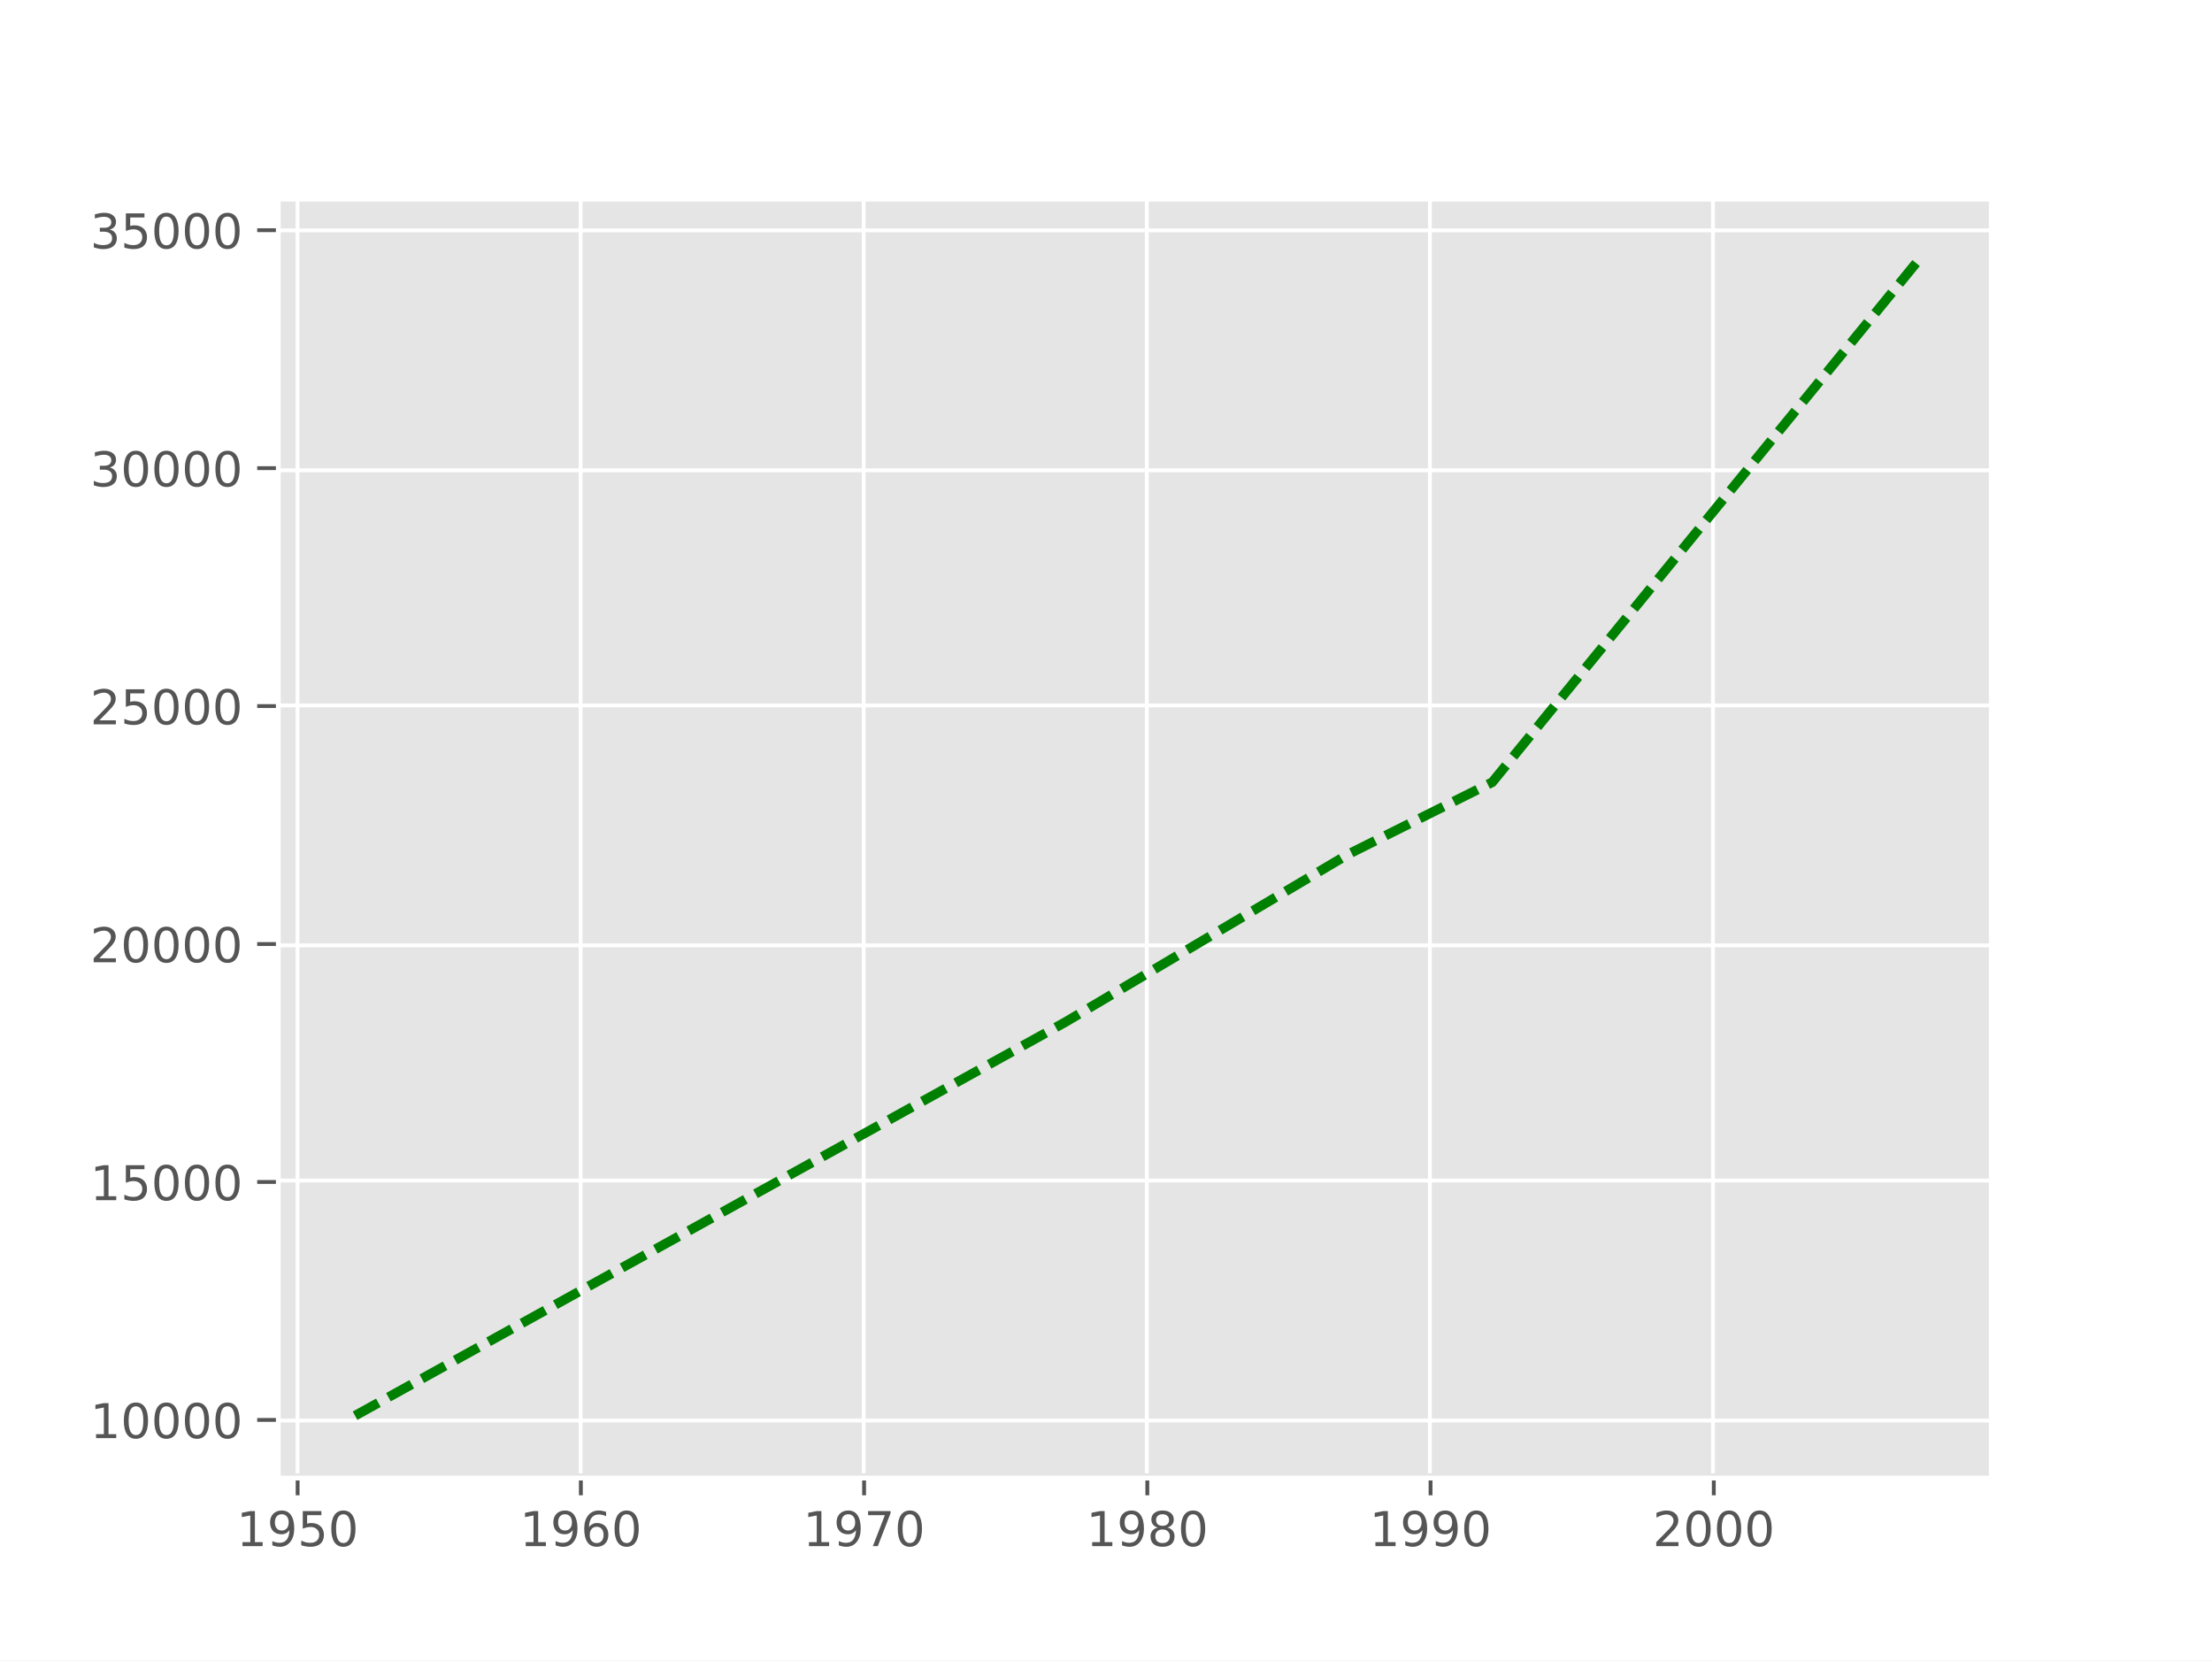
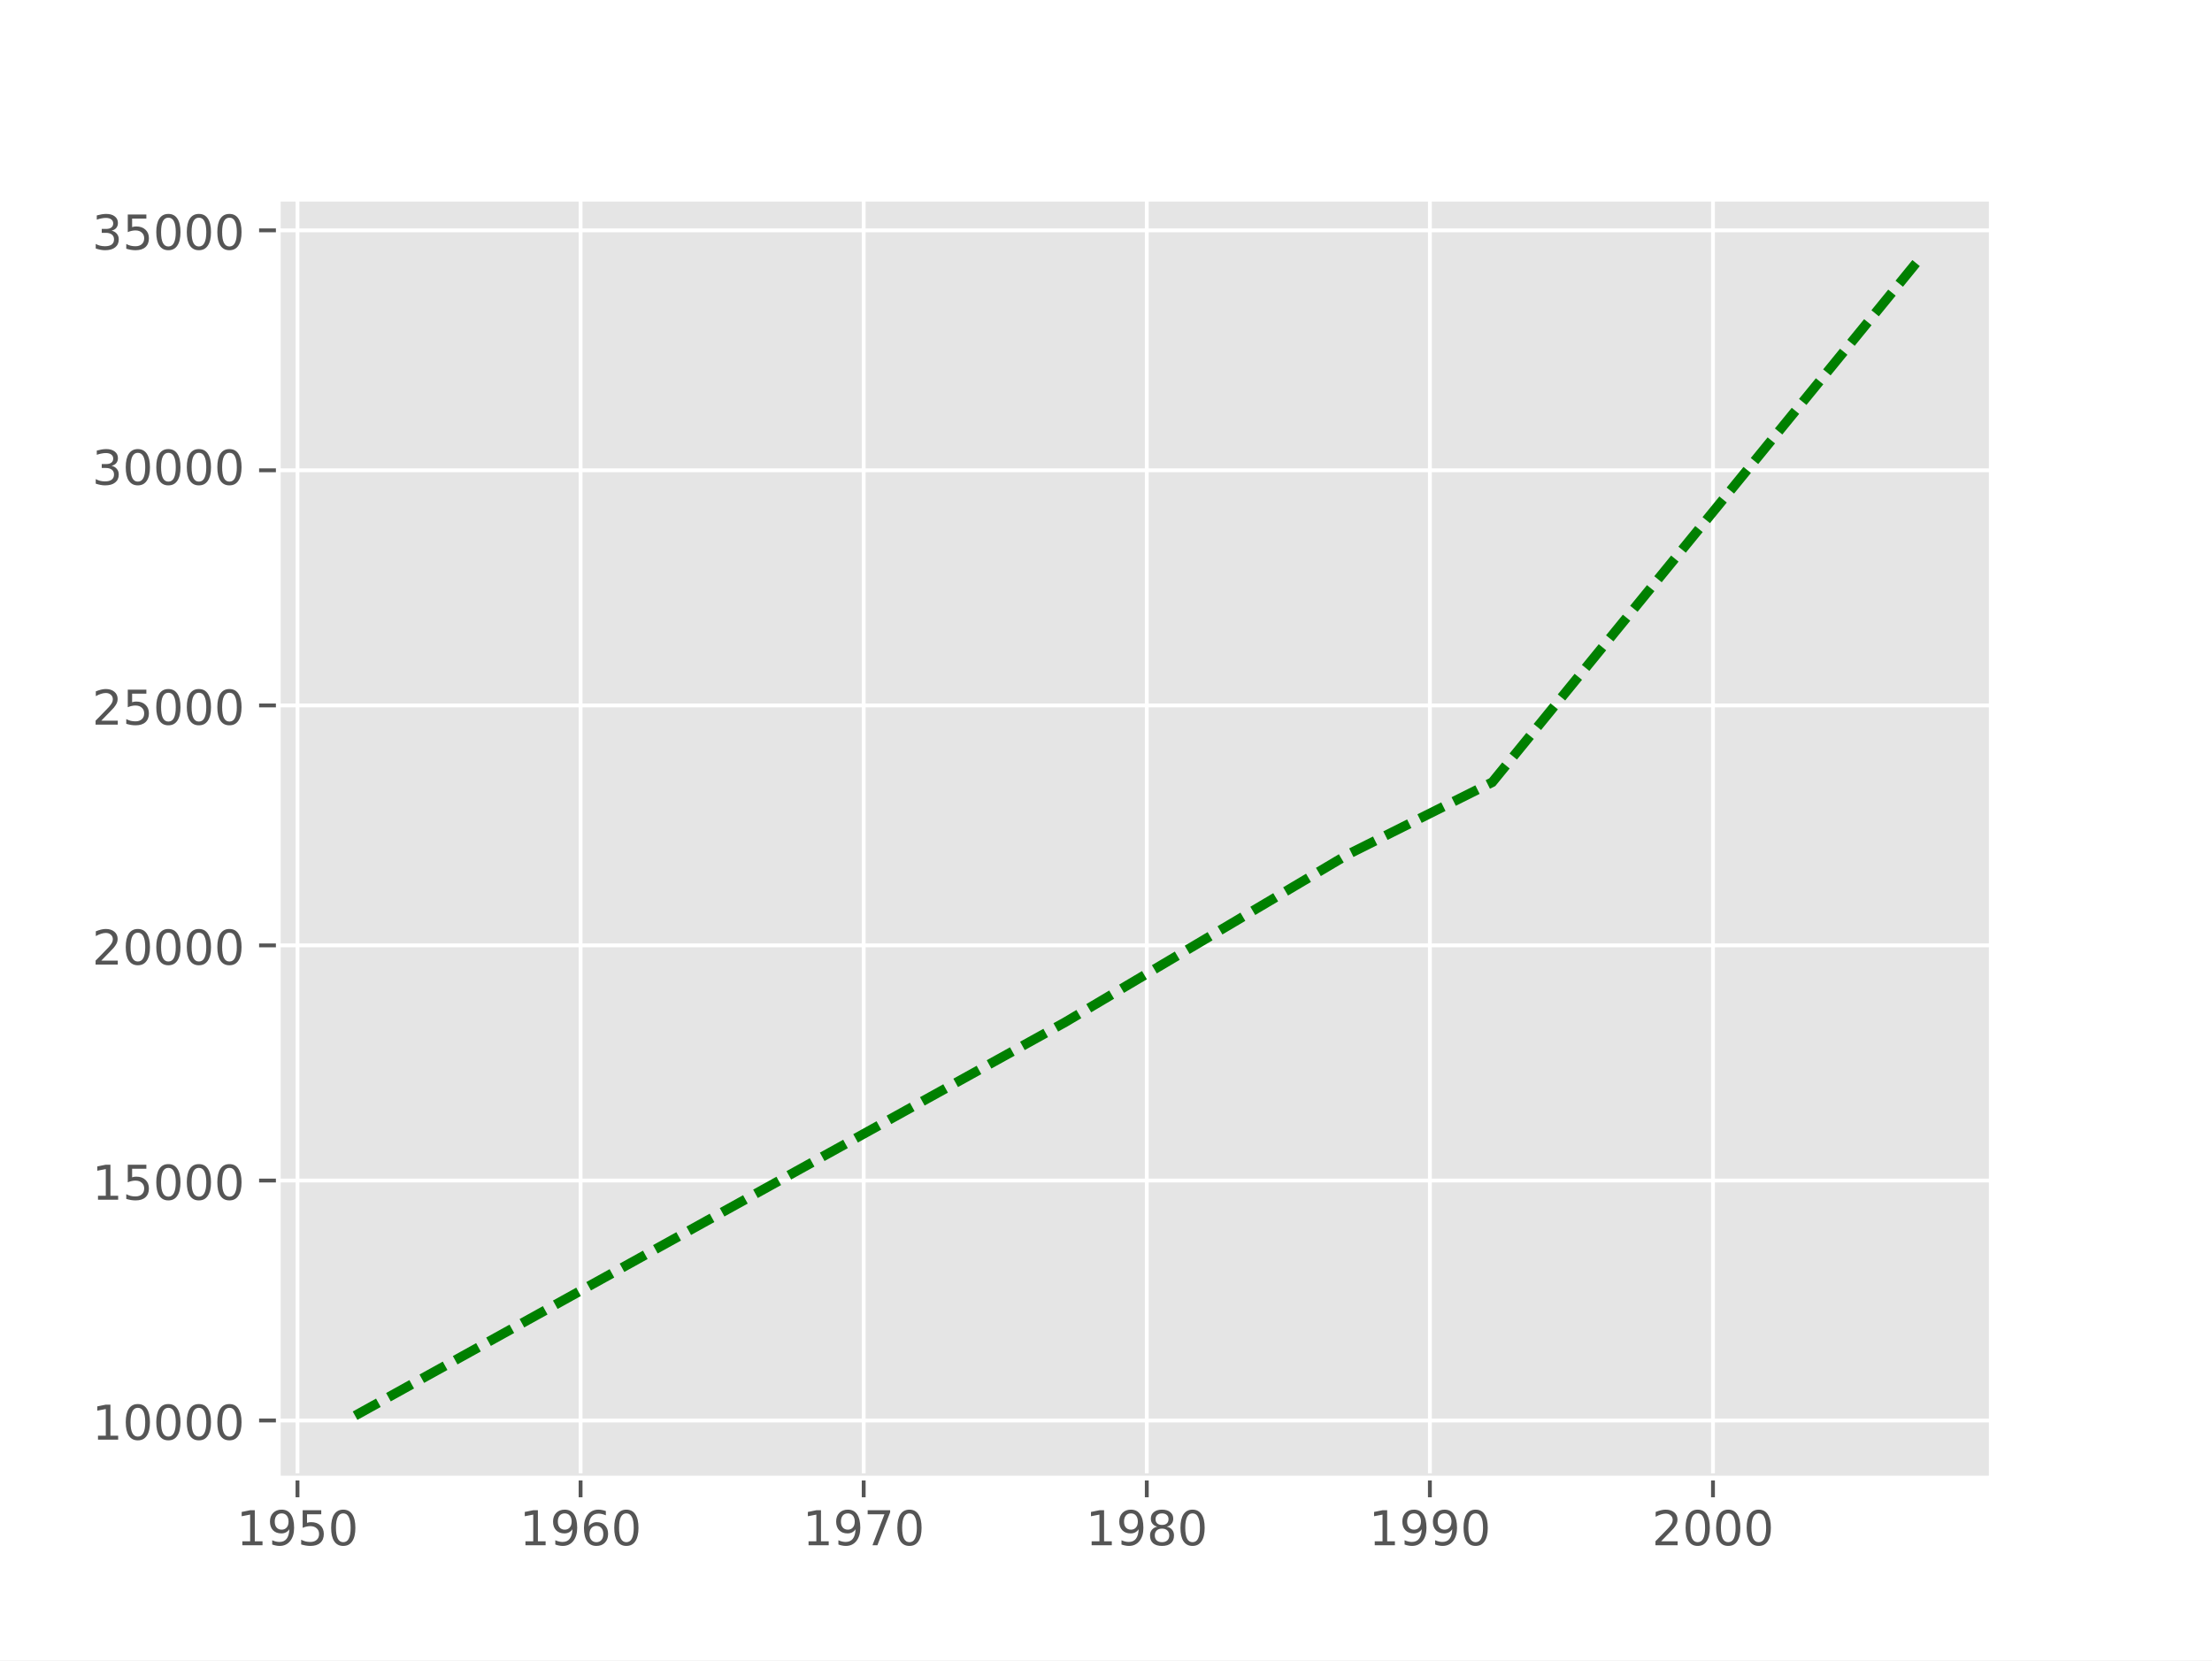
<svg xmlns="http://www.w3.org/2000/svg" xmlns:xlink="http://www.w3.org/1999/xlink" width="461pt" height="346pt" version="1.1" viewBox="0 0 461 346">
  <path d="m0 346h461v-346h-461z" fill="#fff" />
  <path d="m58 308h357v-266h-357z" fill="#e5e5e5" />
  <path d="m62 308v-266" clip-path="url(#a)" fill="none" stroke="#fff" stroke-linecap="square" stroke-width=".8" />
  <defs>
    <path id="c" d="m0 0v4" stroke="#555" stroke-width=".8" />
    <path id="b" d="m0 0h-4" stroke="#555" stroke-width=".8" />
    <clipPath id="a">
      <rect x="58" y="41" width="357" height="266" />
    </clipPath>
  </defs>
-   <use x="62.027" y="307.584" fill="#555" stroke="#555" stroke-width=".8" xlink:href="#c" />
-   <text x="62.027" y="322.182" fill="#555" font-family="DejaVu Sans" font-size="10px" text-anchor="middle">1950</text>
+   <use x="62" y="308" fill="#555" stroke="#555" stroke-width=".8" xlink:href="#c" />
+   <text x="62" y="322" fill="#555" font-family="DejaVu Sans" font-size="10px" text-anchor="middle">1950</text>
  <path d="m121 308v-266" clip-path="url(#a)" fill="none" stroke="#fff" stroke-linecap="square" stroke-width=".8" />
-   <use x="121.055" y="307.584" fill="#555" stroke="#555" stroke-width=".8" xlink:href="#c" />
-   <text x="121.055" y="322.182" fill="#555" font-family="DejaVu Sans" font-size="10px" text-anchor="middle">1960</text>
+   <use x="121" y="308" fill="#555" stroke="#555" stroke-width=".8" xlink:href="#c" />
+   <text x="121" y="322" fill="#555" font-family="DejaVu Sans" font-size="10px" text-anchor="middle">1960</text>
  <path d="m180 308v-266" clip-path="url(#a)" fill="none" stroke="#fff" stroke-linecap="square" stroke-width=".8" />
-   <use x="180.083" y="307.584" fill="#555" stroke="#555" stroke-width=".8" xlink:href="#c" />
-   <text x="180.083" y="322.182" fill="#555" font-family="DejaVu Sans" font-size="10px" text-anchor="middle">1970</text>
+   <use x="180" y="308" fill="#555" stroke="#555" stroke-width=".8" xlink:href="#c" />
+   <text x="180" y="322" fill="#555" font-family="DejaVu Sans" font-size="10px" text-anchor="middle">1970</text>
  <path d="m239 308v-266" clip-path="url(#a)" fill="none" stroke="#fff" stroke-linecap="square" stroke-width=".8" />
-   <use x="239.111" y="307.584" fill="#555" stroke="#555" stroke-width=".8" xlink:href="#c" />
-   <text x="239.111" y="322.182" fill="#555" font-family="DejaVu Sans" font-size="10px" text-anchor="middle">1980</text>
+   <use x="239" y="308" fill="#555" stroke="#555" stroke-width=".8" xlink:href="#c" />
+   <text x="239" y="322" fill="#555" font-family="DejaVu Sans" font-size="10px" text-anchor="middle">1980</text>
  <path d="m298 308v-266" clip-path="url(#a)" fill="none" stroke="#fff" stroke-linecap="square" stroke-width=".8" />
-   <use x="298.14" y="307.584" fill="#555" stroke="#555" stroke-width=".8" xlink:href="#c" />
-   <text x="298.14" y="322.182" fill="#555" font-family="DejaVu Sans" font-size="10px" text-anchor="middle">1990</text>
+   <use x="298" y="308" fill="#555" stroke="#555" stroke-width=".8" xlink:href="#c" />
+   <text x="298" y="322" fill="#555" font-family="DejaVu Sans" font-size="10px" text-anchor="middle">1990</text>
  <path d="m357 308v-266" clip-path="url(#a)" fill="none" stroke="#fff" stroke-linecap="square" stroke-width=".8" />
-   <use x="357.168" y="307.584" fill="#555" stroke="#555" stroke-width=".8" xlink:href="#c" />
-   <text x="357.168" y="322.182" fill="#555" font-family="DejaVu Sans" font-size="10px" text-anchor="middle">2000</text>
+   <use x="357" y="308" fill="#555" stroke="#555" stroke-width=".8" xlink:href="#c" />
+   <text x="357" y="322" fill="#555" font-family="DejaVu Sans" font-size="10px" text-anchor="middle">2000</text>
  <path d="m58 296h357" clip-path="url(#a)" fill="none" stroke="#fff" stroke-linecap="square" stroke-width=".8" />
-   <use x="57.6" y="295.881" fill="#555" stroke="#555" stroke-width=".8" xlink:href="#b" />
-   <text x="50.6" y="299.68" fill="#555" font-family="DejaVu Sans" font-size="10px" text-anchor="end">10000</text>
+   <use x="58" y="296" fill="#555" stroke="#555" stroke-width=".8" xlink:href="#b" />
+   <text x="51" y="300" fill="#555" font-family="DejaVu Sans" font-size="10px" text-anchor="end">10000</text>
  <path d="m58 246h357" clip-path="url(#a)" fill="none" stroke="#fff" stroke-linecap="square" stroke-width=".8" />
-   <use x="57.6" y="246.298" fill="#555" stroke="#555" stroke-width=".8" xlink:href="#b" />
-   <text x="50.6" y="250.098" fill="#555" font-family="DejaVu Sans" font-size="10px" text-anchor="end">15000</text>
+   <use x="58" y="246" fill="#555" stroke="#555" stroke-width=".8" xlink:href="#b" />
+   <text x="51" y="250" fill="#555" font-family="DejaVu Sans" font-size="10px" text-anchor="end">15000</text>
  <path d="m58 197h357" clip-path="url(#a)" fill="none" stroke="#fff" stroke-linecap="square" stroke-width=".8" />
-   <use x="57.6" y="196.716" fill="#555" stroke="#555" stroke-width=".8" xlink:href="#b" />
-   <text x="50.6" y="200.515" fill="#555" font-family="DejaVu Sans" font-size="10px" text-anchor="end">20000</text>
+   <use x="58" y="197" fill="#555" stroke="#555" stroke-width=".8" xlink:href="#b" />
+   <text x="51" y="201" fill="#555" font-family="DejaVu Sans" font-size="10px" text-anchor="end">20000</text>
  <path d="m58 147h357" clip-path="url(#a)" fill="none" stroke="#fff" stroke-linecap="square" stroke-width=".8" />
-   <use x="57.6" y="147.134" fill="#555" stroke="#555" stroke-width=".8" xlink:href="#b" />
-   <text x="50.6" y="150.933" fill="#555" font-family="DejaVu Sans" font-size="10px" text-anchor="end">25000</text>
+   <use x="58" y="147" fill="#555" stroke="#555" stroke-width=".8" xlink:href="#b" />
+   <text x="51" y="151" fill="#555" font-family="DejaVu Sans" font-size="10px" text-anchor="end">25000</text>
  <path d="m58 98h357" clip-path="url(#a)" fill="none" stroke="#fff" stroke-linecap="square" stroke-width=".8" />
-   <use x="57.6" y="97.551" fill="#555" stroke="#555" stroke-width=".8" xlink:href="#b" />
-   <text x="50.6" y="101.35" fill="#555" font-family="DejaVu Sans" font-size="10px" text-anchor="end">30000</text>
+   <use x="58" y="98" fill="#555" stroke="#555" stroke-width=".8" xlink:href="#b" />
+   <text x="51" y="101" fill="#555" font-family="DejaVu Sans" font-size="10px" text-anchor="end">30000</text>
  <path d="m58 48h357" clip-path="url(#a)" fill="none" stroke="#fff" stroke-linecap="square" stroke-width=".8" />
-   <use x="57.6" y="47.969" fill="#555" stroke="#555" stroke-width=".8" xlink:href="#b" />
-   <text x="50.6" y="51.768" fill="#555" font-family="DejaVu Sans" font-size="10px" text-anchor="end">35000</text>
+   <use x="58" y="48" fill="#555" stroke="#555" stroke-width=".8" xlink:href="#b" />
+   <text x="51" y="52" fill="#555" font-family="DejaVu Sans" font-size="10px" text-anchor="end">35000</text>
  <path d="m74 295 148-82 59-35 30-15 89-109" clip-path="url(#a)" fill="none" stroke="#008000" stroke-dasharray="5.55,2.4" stroke-width="2" />
  <path d="m58 308v-266" fill="none" stroke="#fff" stroke-linecap="square" />
  <path d="m415 308v-266" fill="none" stroke="#fff" stroke-linecap="square" />
  <path d="m58 308h357" fill="none" stroke="#fff" stroke-linecap="square" />
  <path d="m58 41h357" fill="none" stroke="#fff" stroke-linecap="square" />
</svg>
